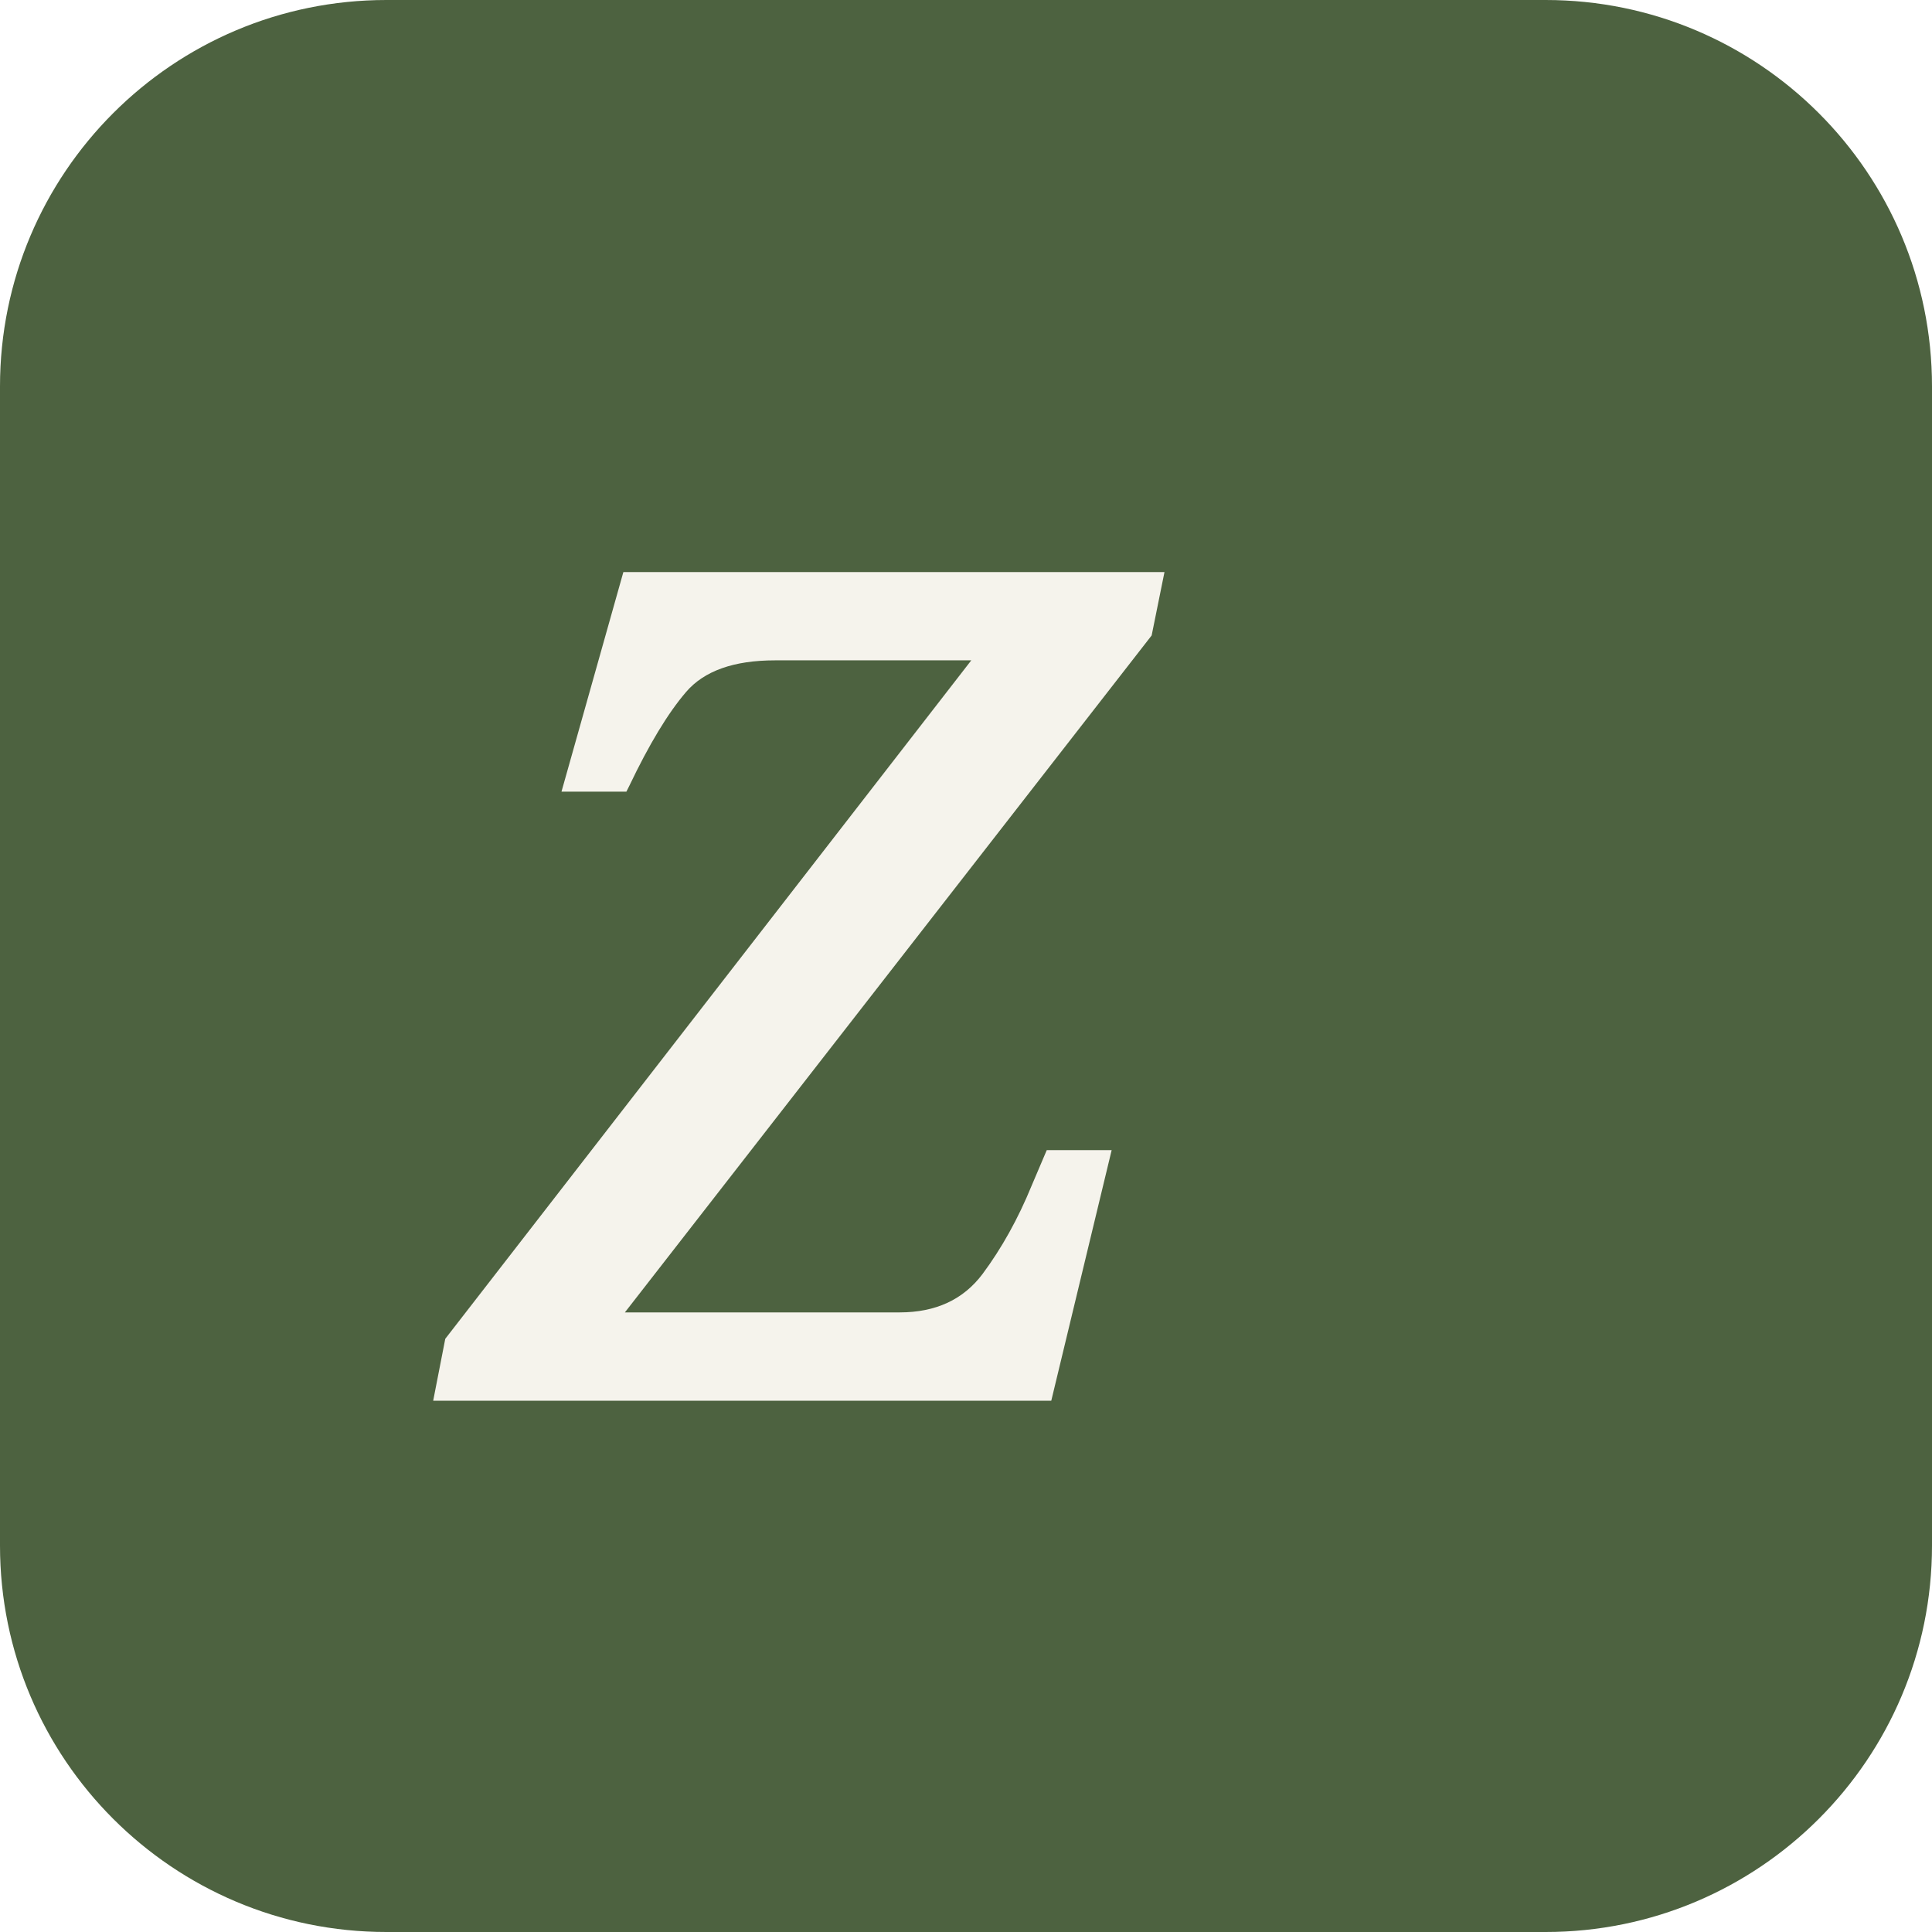
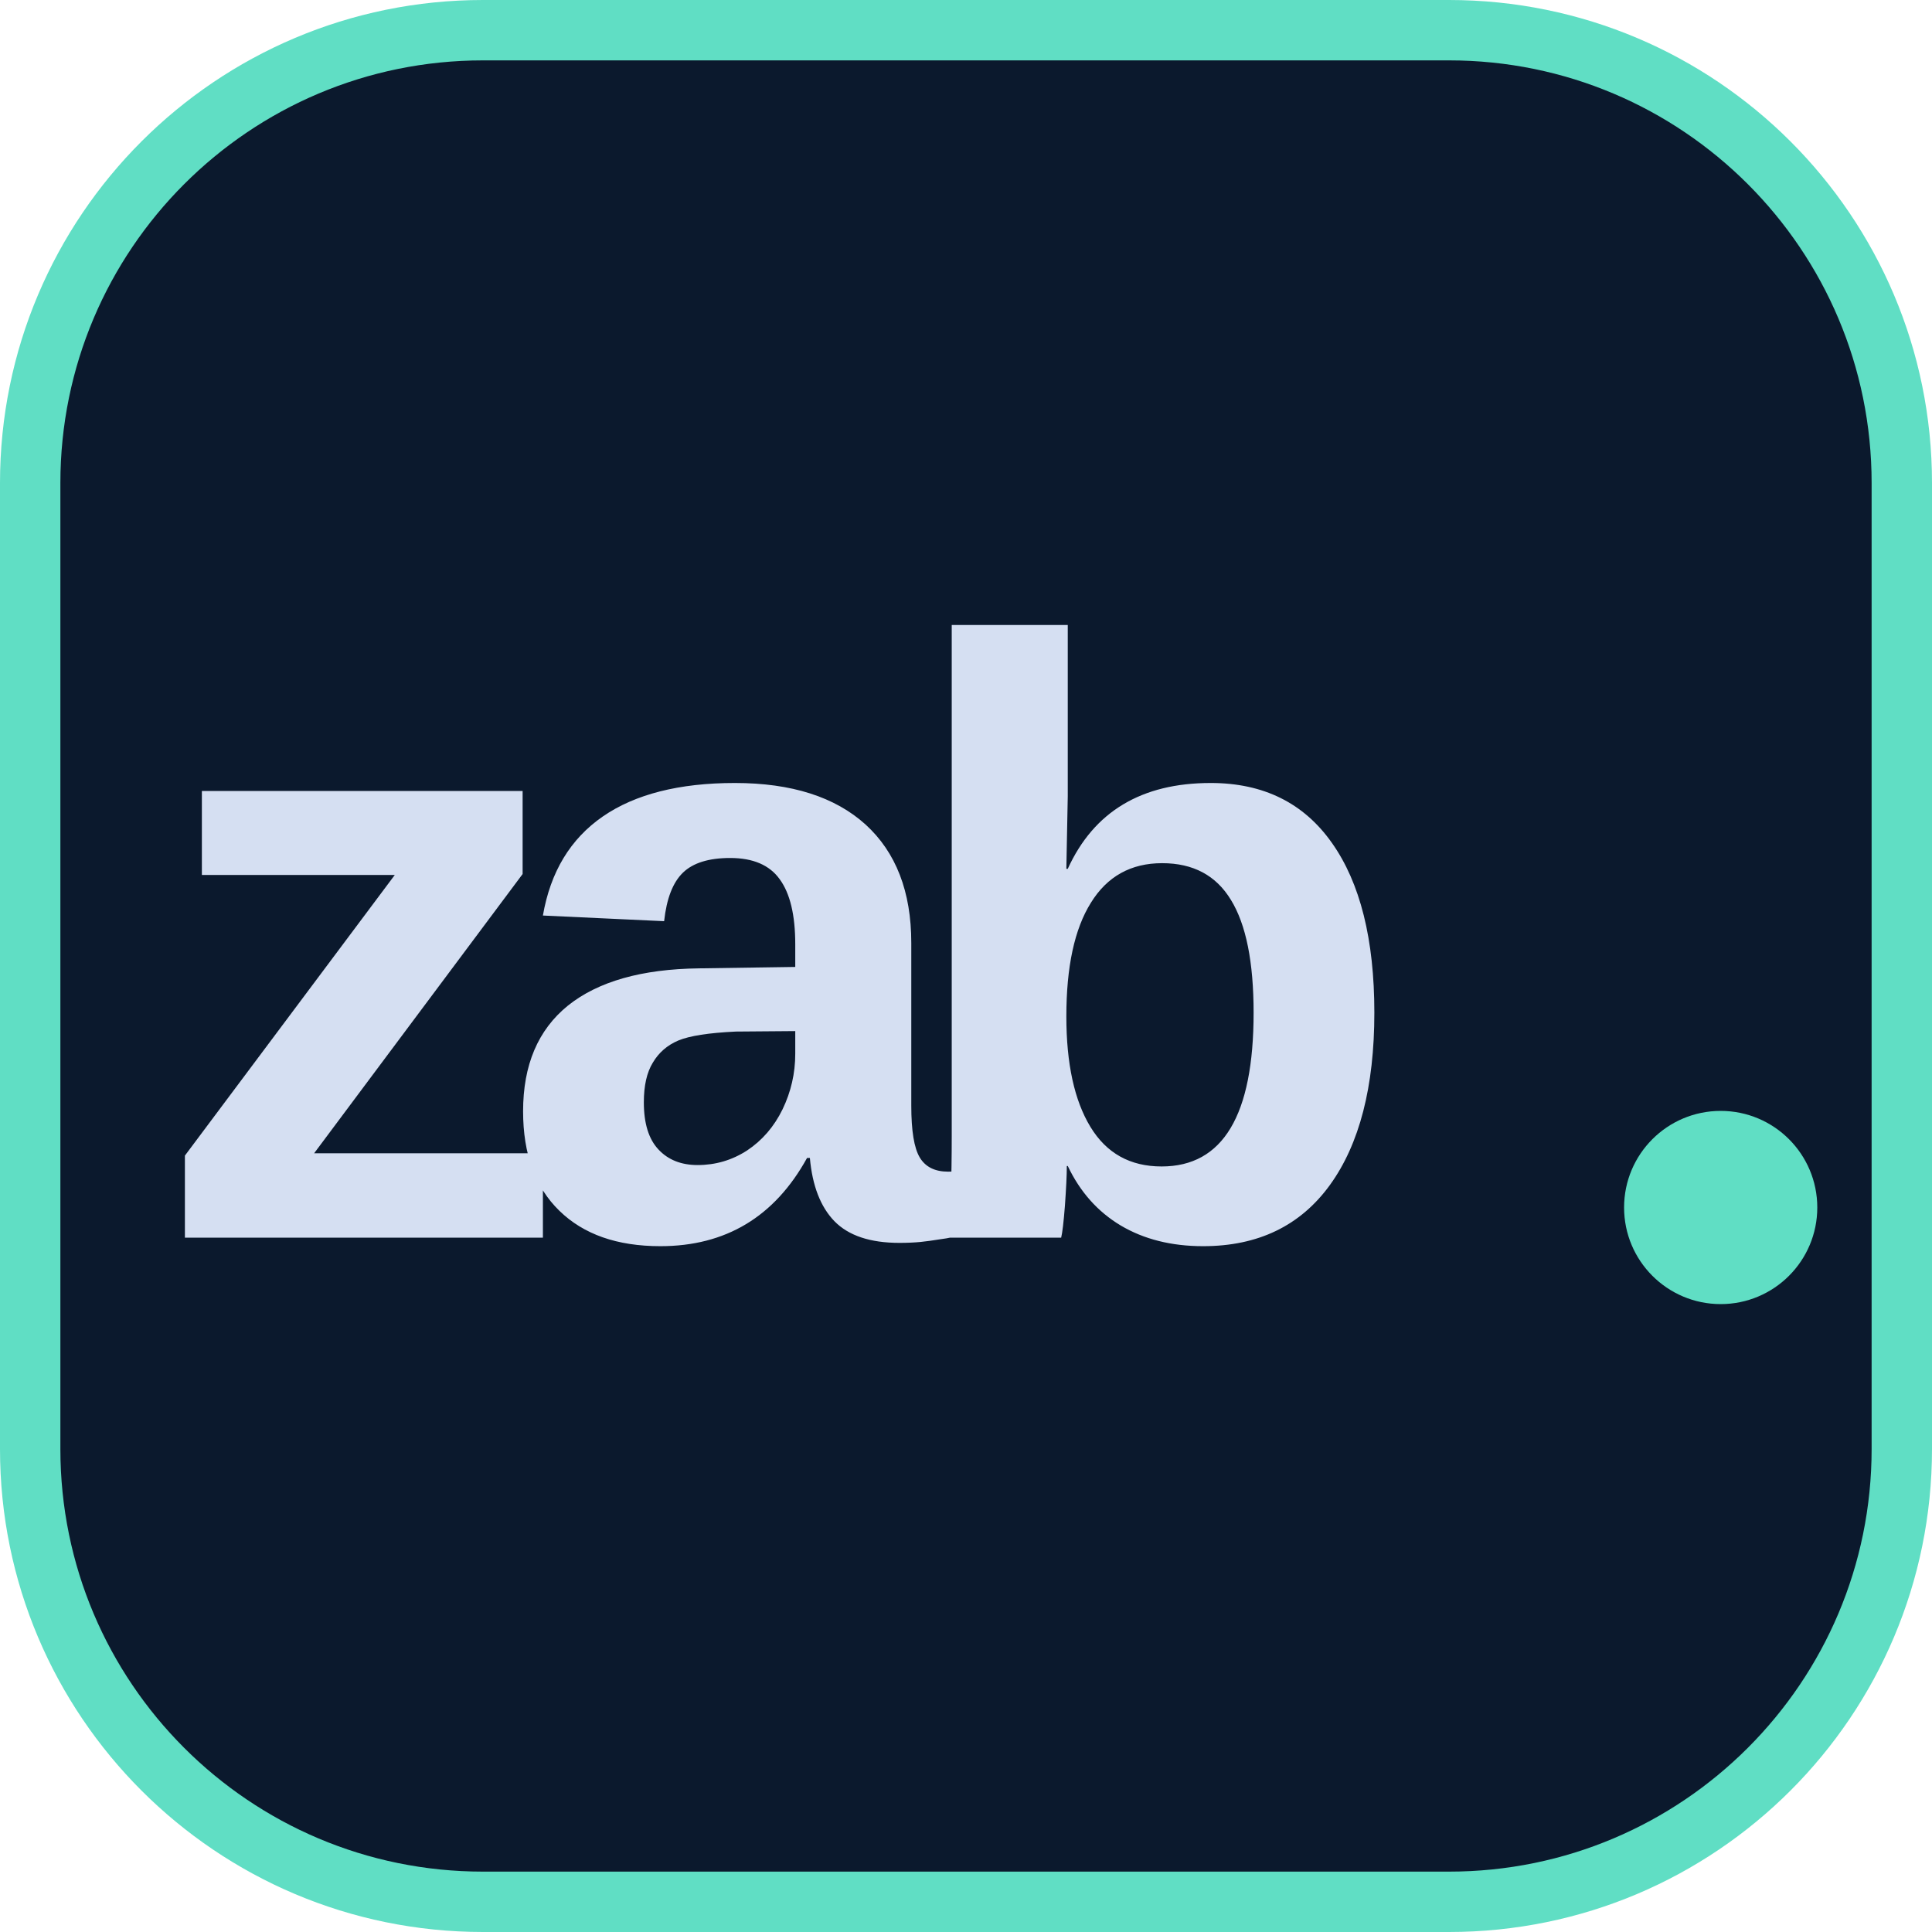
- <svg xmlns="http://www.w3.org/2000/svg" viewBox="0 0 40 40">
-   <rect width="40" height="40" rx="8" fill="#4d6240" />
-   <text x="9" y="29" font-family="Georgia,serif" font-size="32" font-style="italic" fill="#f5f3ec">z</text>
+ <svg xmlns="http://www.w3.org/2000/svg" viewBox="0 0 64 64" role="img" aria-label="zab logo">
+   <rect x="1" y="1" width="62" height="62" rx="15" fill="#0b192d" stroke="#60dec4" stroke-width="2" />
+   <text x="5" y="41" fill="#d5dff2" font-family="Arial, Helvetica, sans-serif" font-size="28" font-weight="800" letter-spacing="-2.5">zab</text>
+   <circle cx="57" cy="40" r="3.2" fill="#60dec4" />
</svg>
